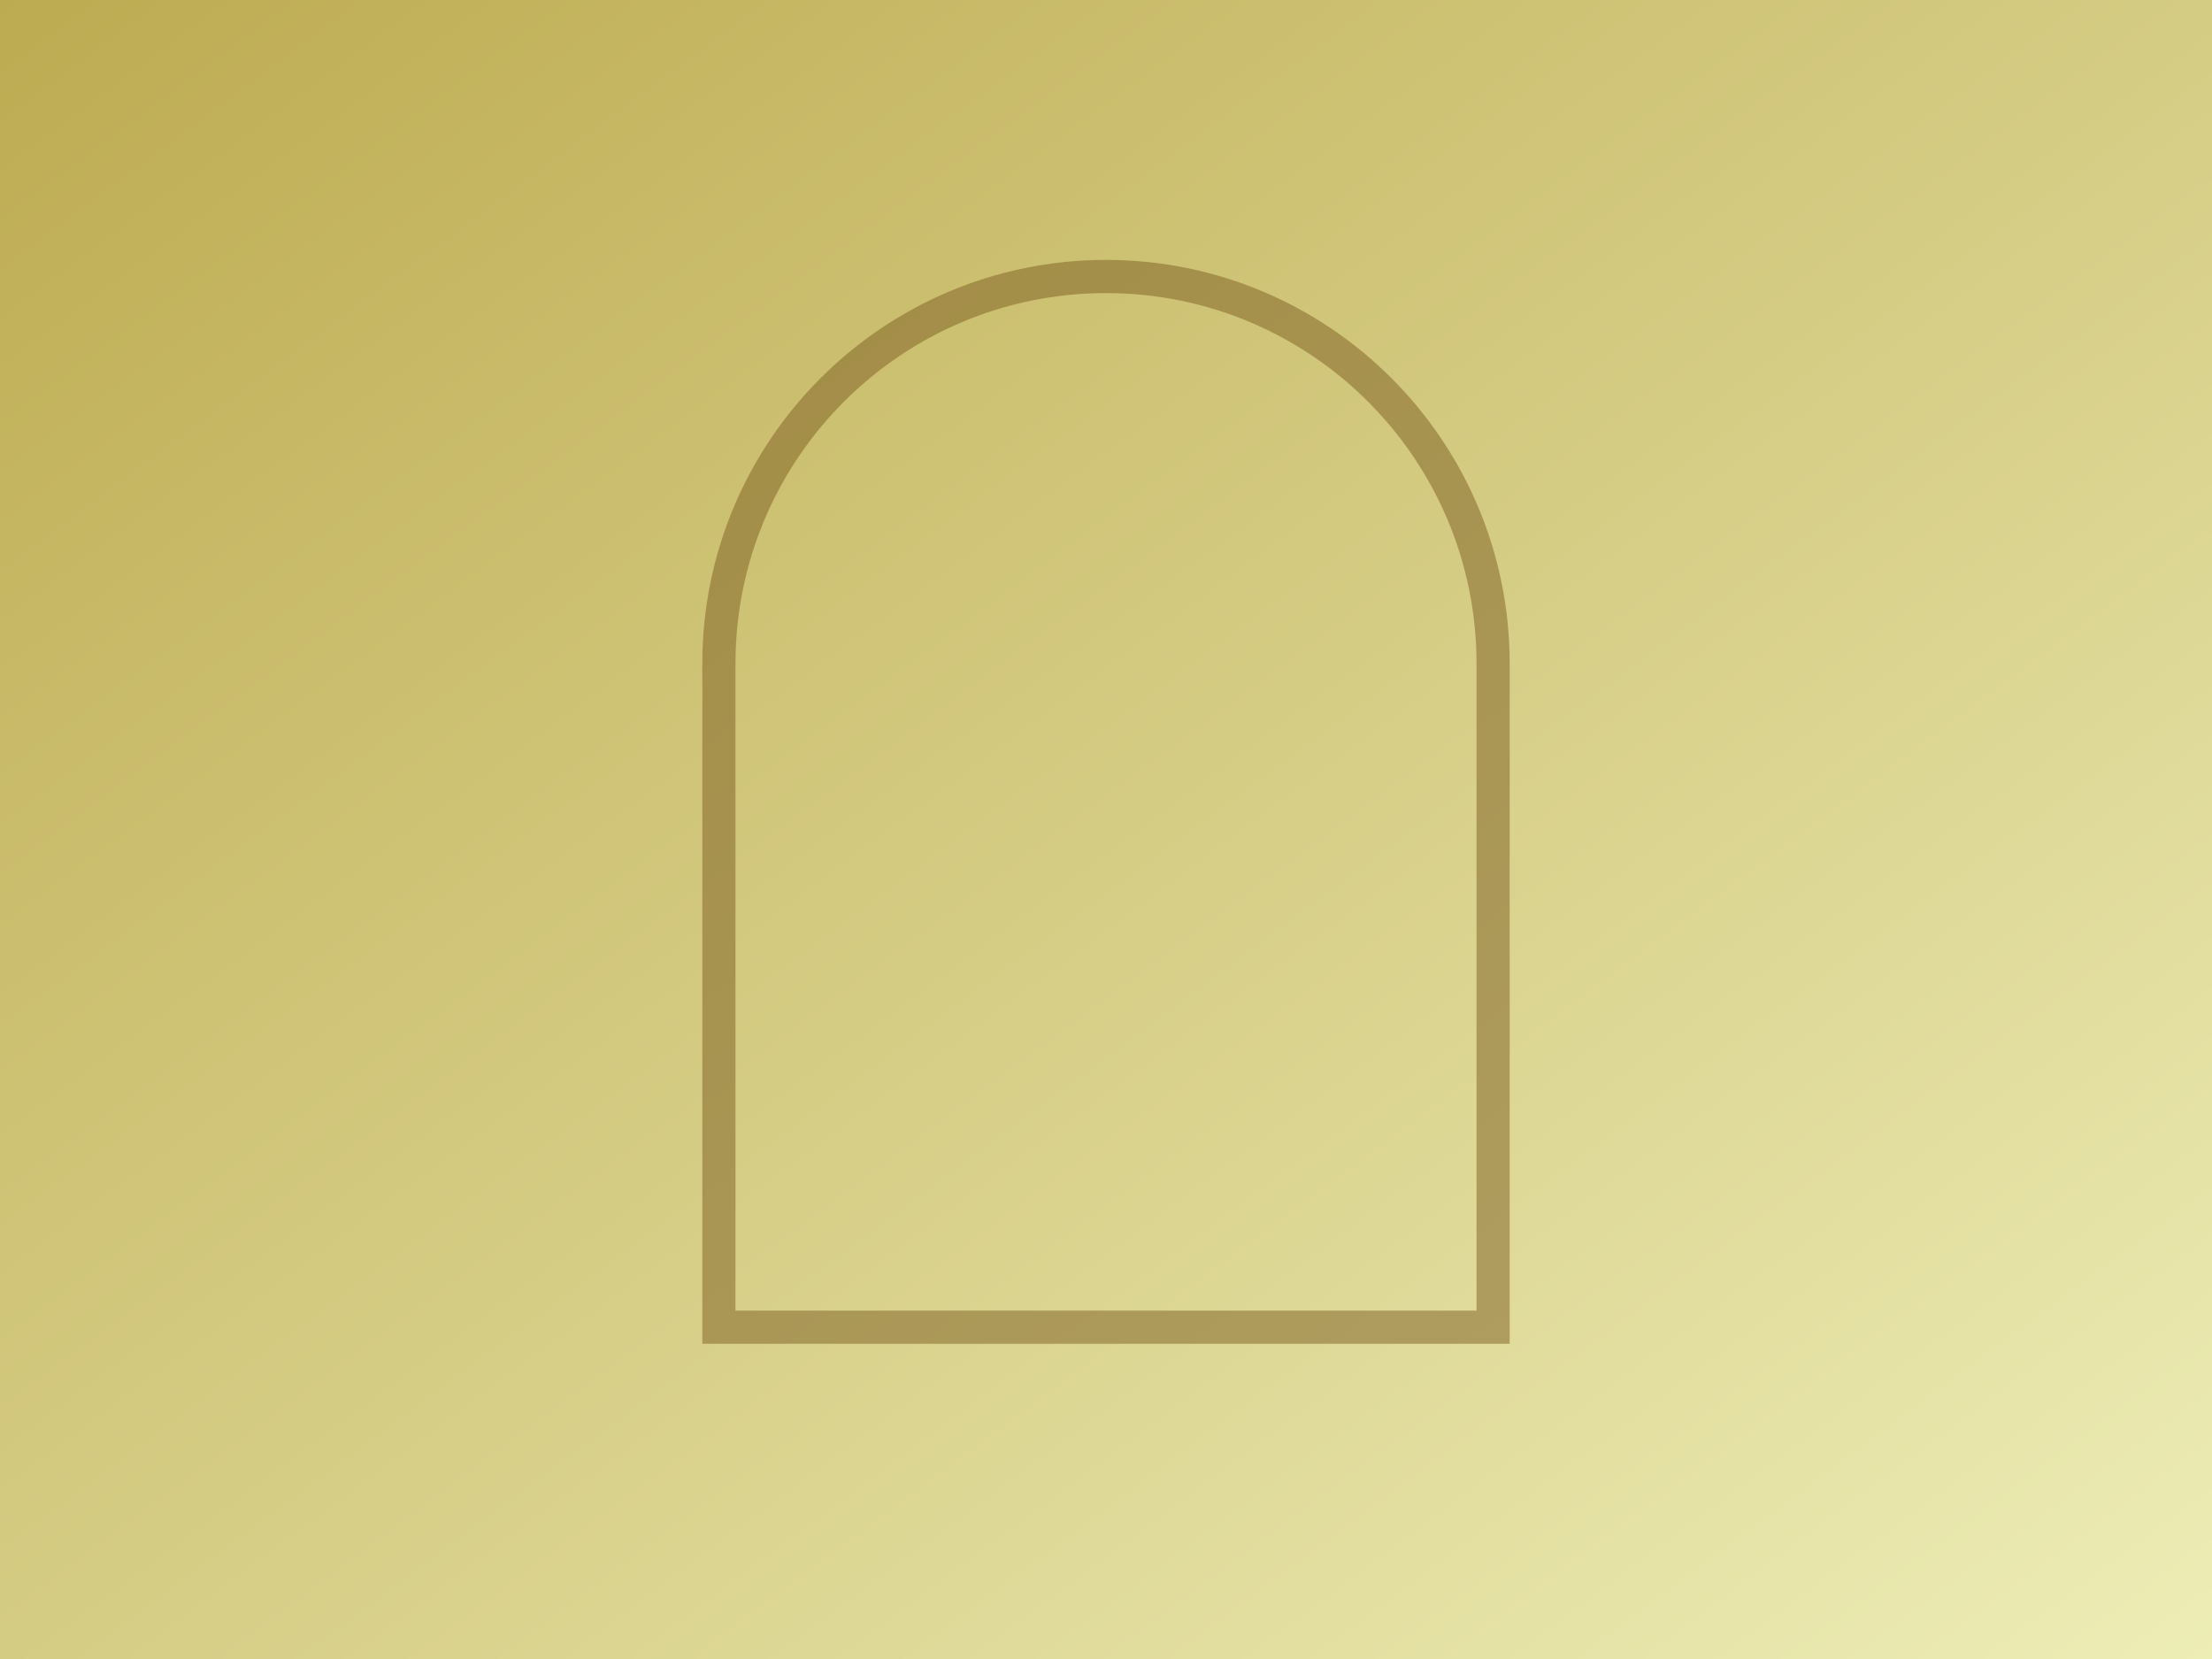
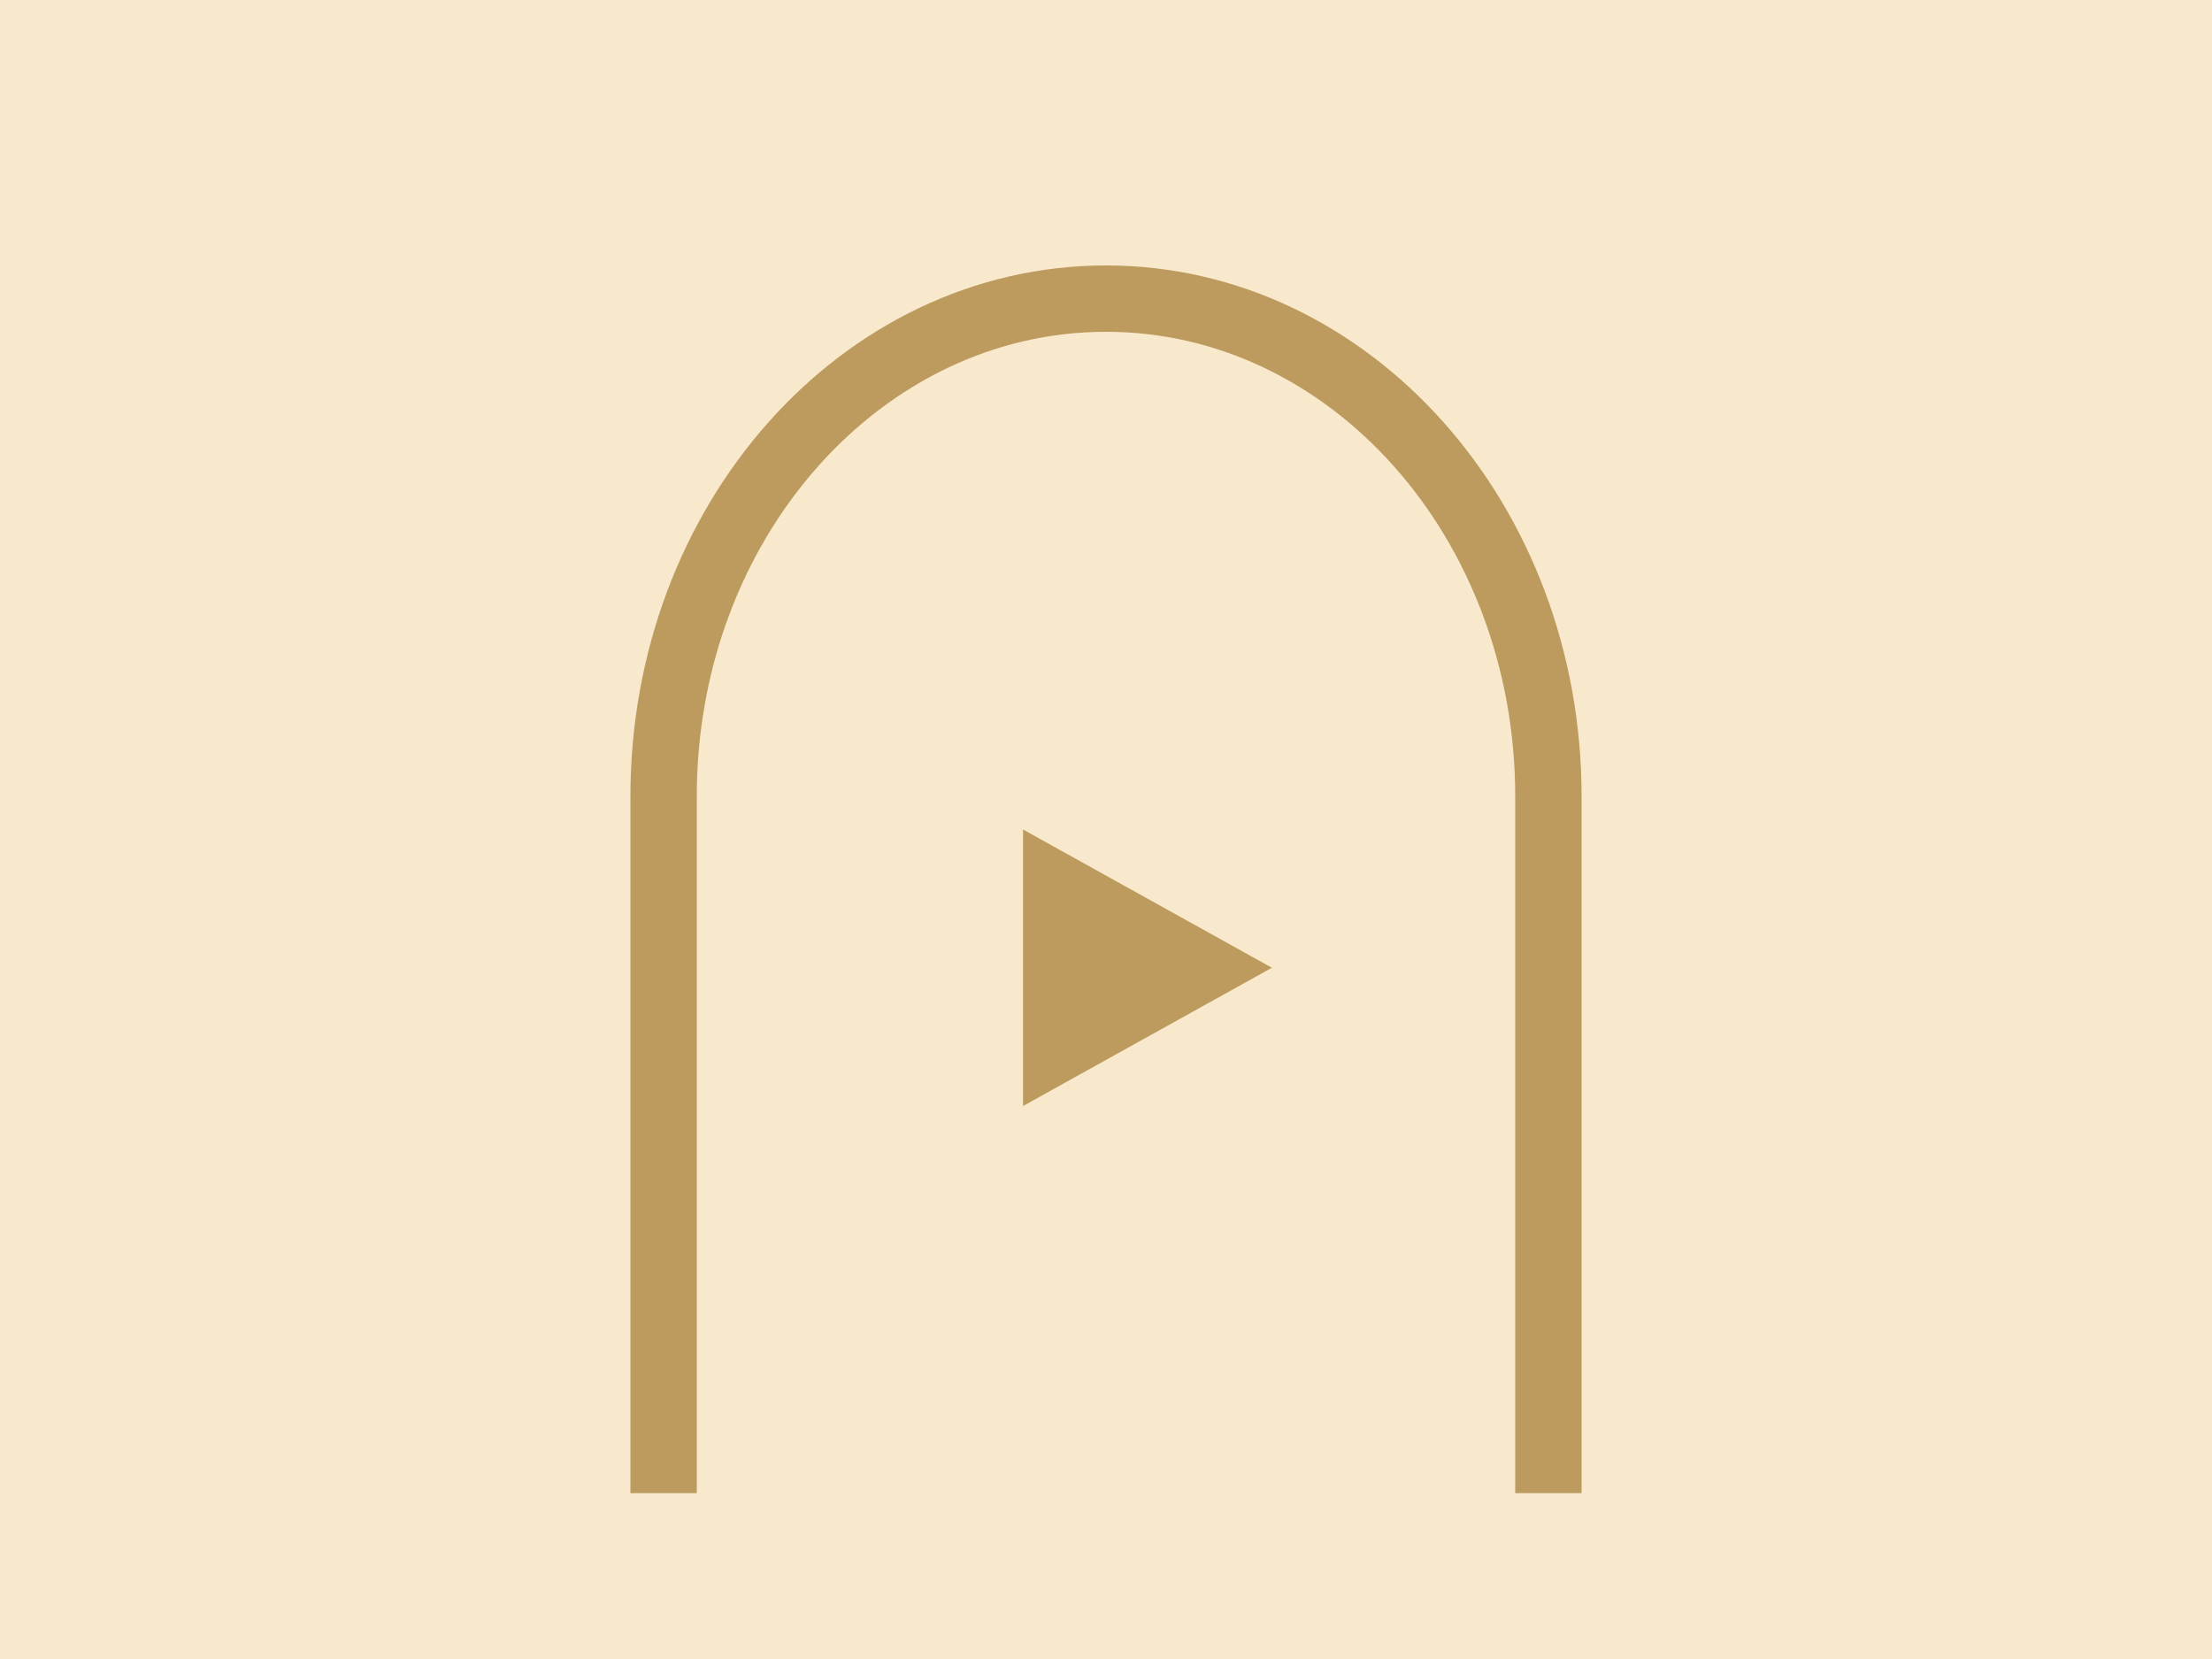
<svg xmlns="http://www.w3.org/2000/svg" viewBox="0 0 400 300">
-   <defs>
-     <linearGradient id="g" x1="0" y1="0" x2="1" y2="1">
-       <stop offset="0" stop-color="hsl(50,45%,53%)" />
-       <stop offset="1" stop-color="hsl(60,60%,82%)" />
-     </linearGradient>
-   </defs>
-   <rect width="400" height="100%" fill="url(#g)" />
-   <path d="M130 240V120a70 70 0 0 1 140 0v120z" fill="none" stroke="#7d5f22" stroke-opacity=".5" stroke-width="6" />
+   <rect width="400" height="300" fill="#f8e9cc" />
+   <path d="M120 270V144a80 90 0 0 1 160 0V270" fill="none" stroke="#bd9b5f" stroke-width="12" />
+   <path d="M185 150v50l45-25z" fill="#bd9b5f" />
</svg>
